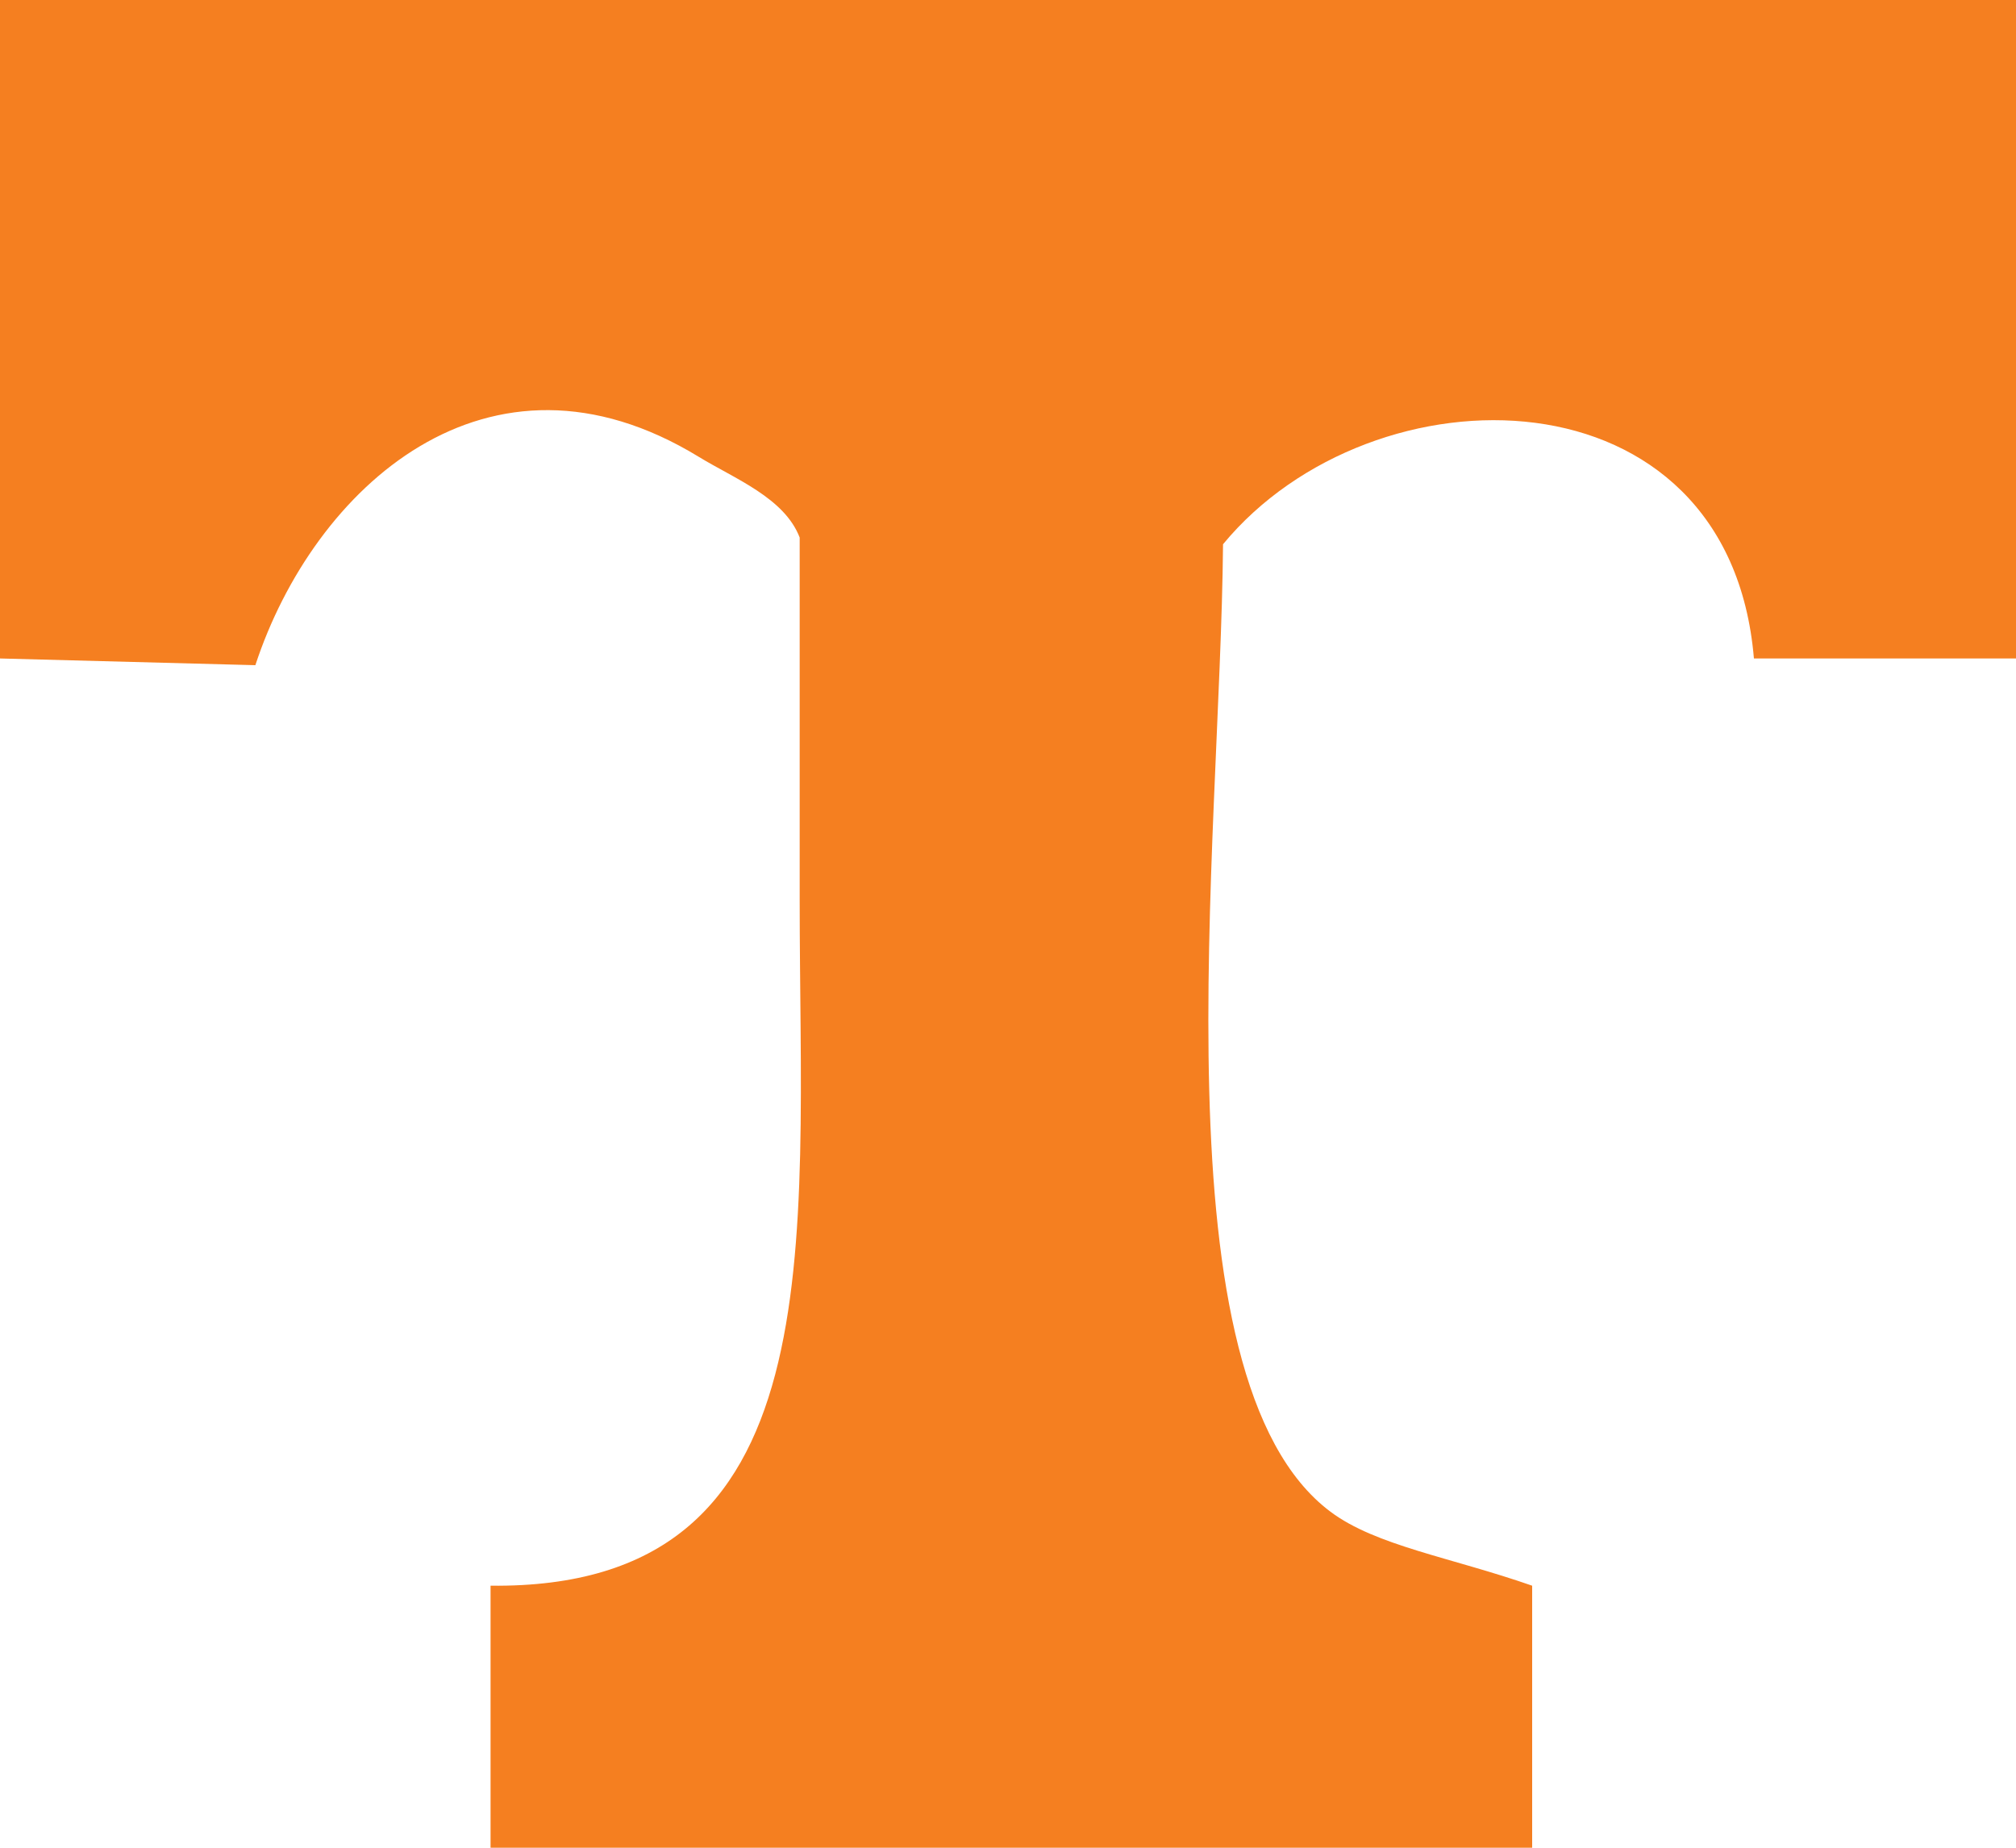
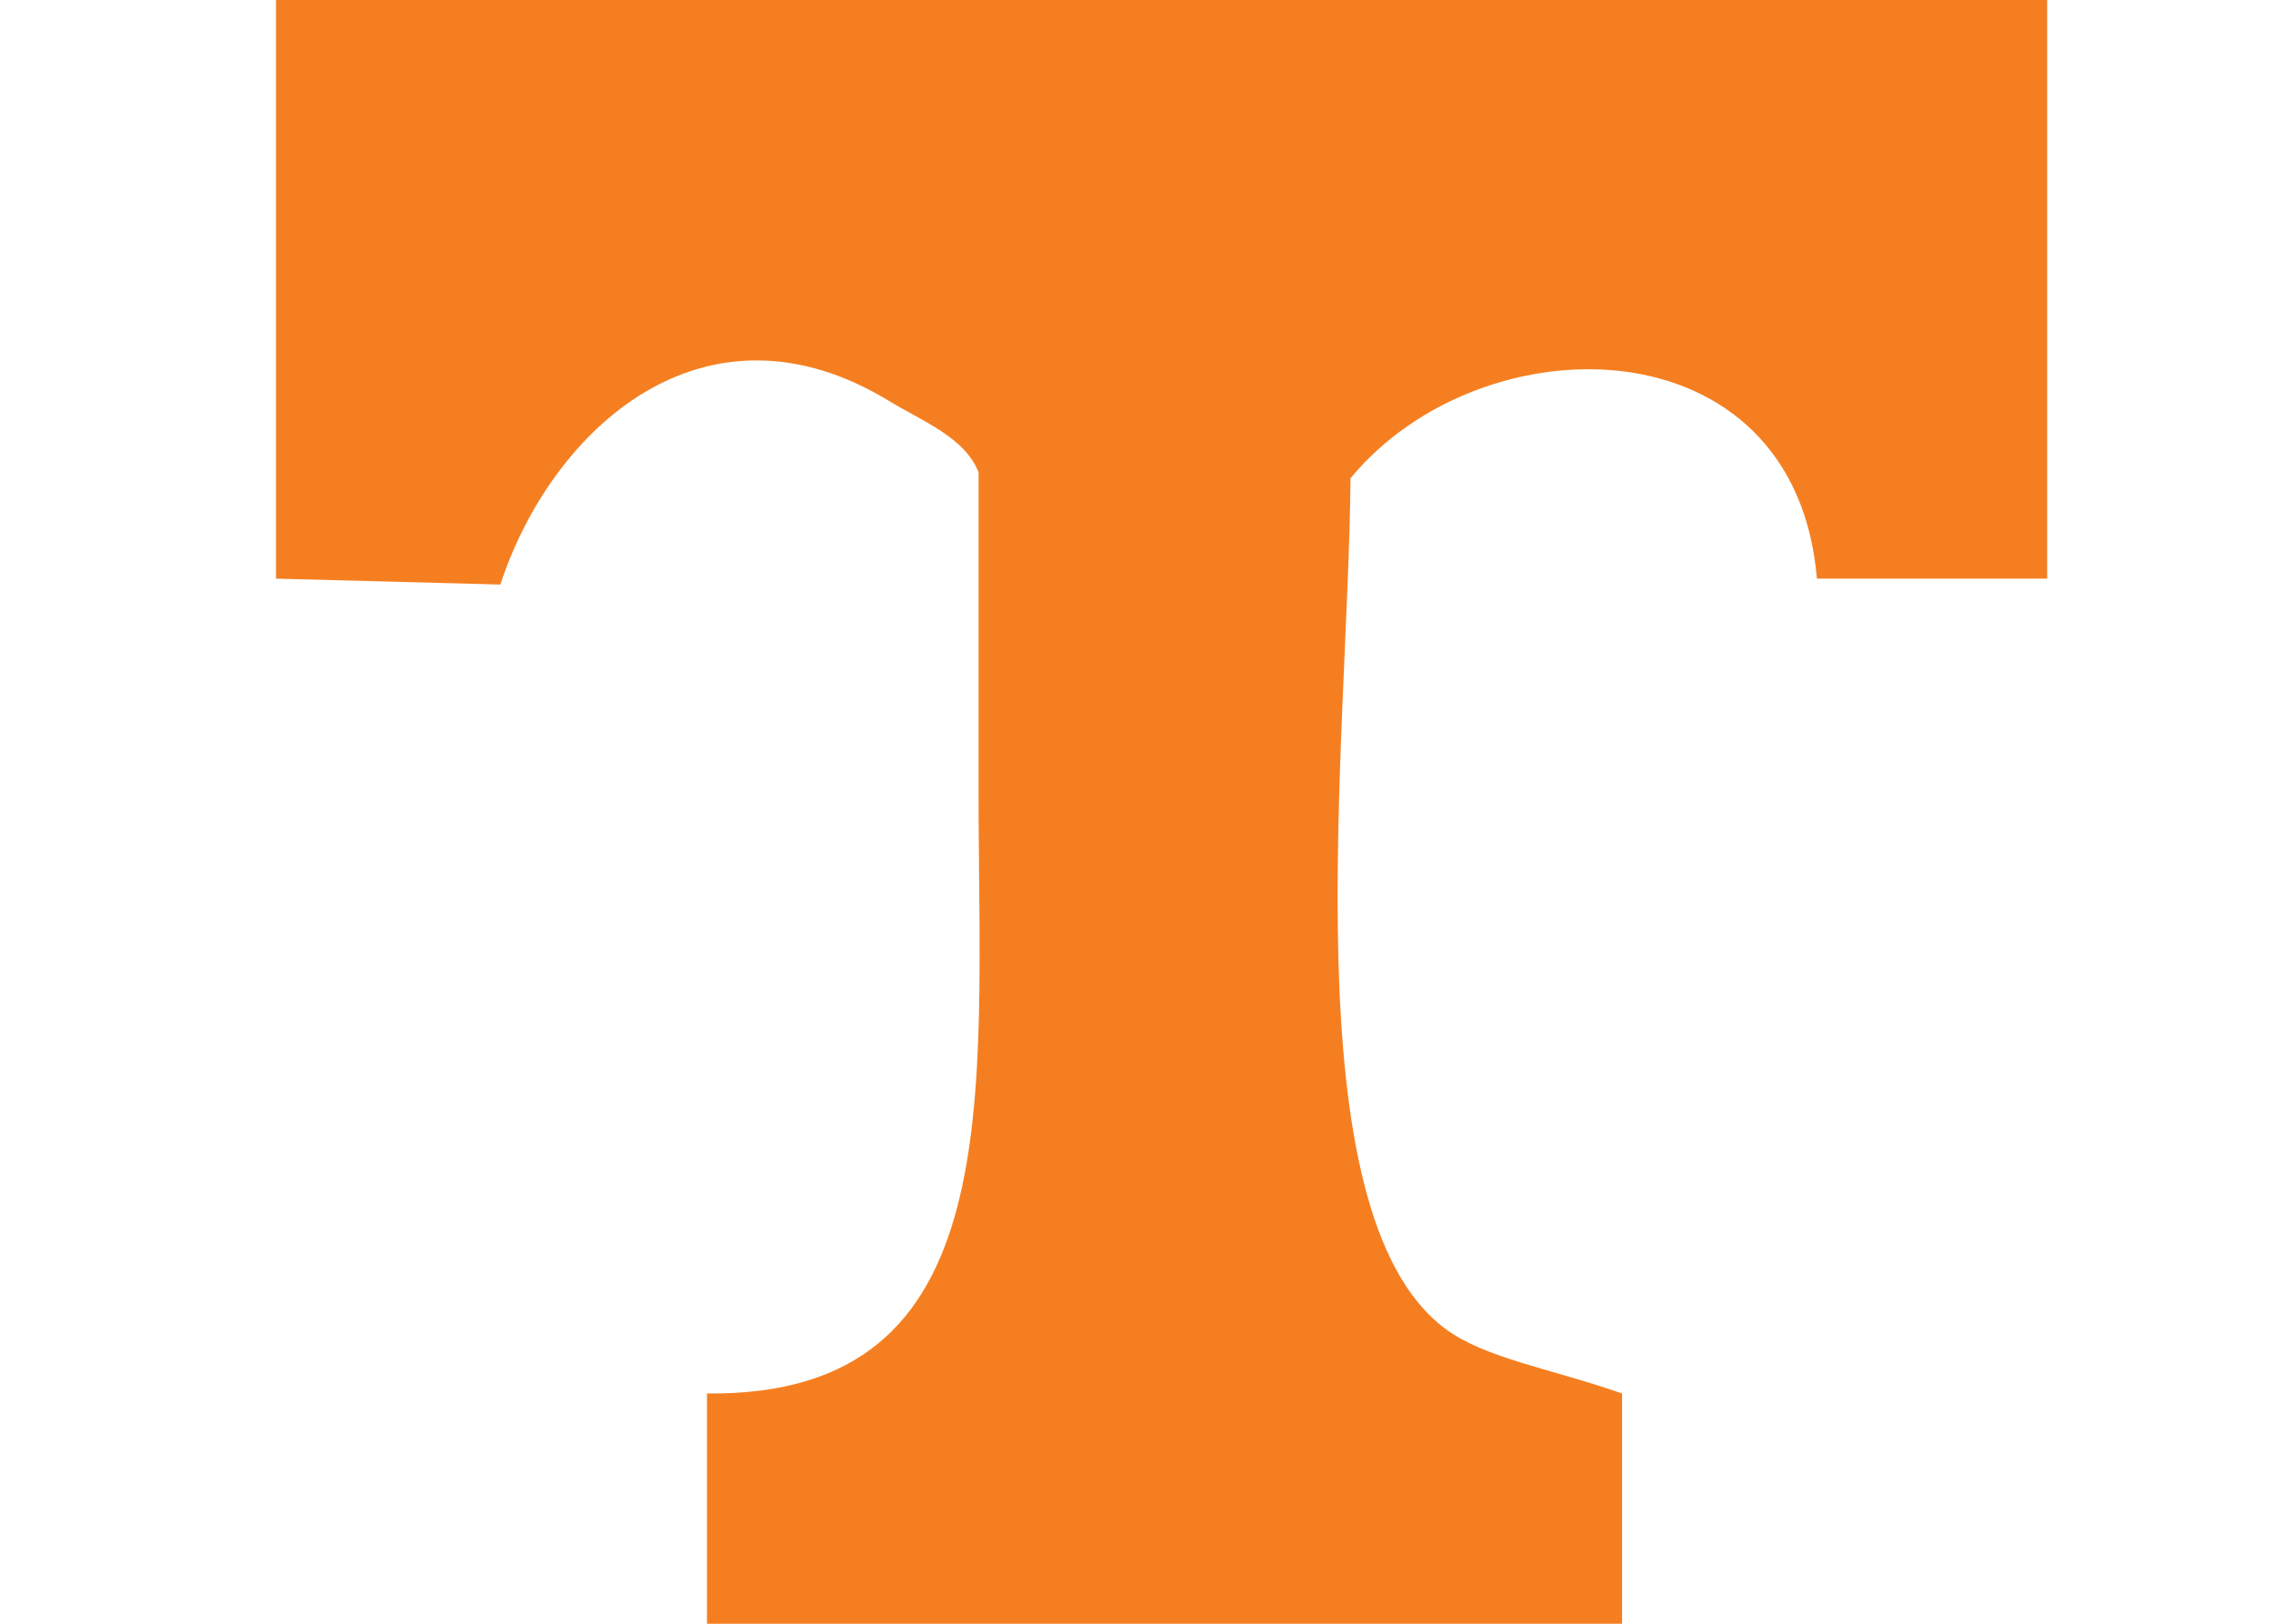
- <svg xmlns="http://www.w3.org/2000/svg" version="1.1" id="Layer_1" x="0px" y="0px" width="300.068px" height="275.063px" viewBox="0 0 300.068 275.063" enable-background="new 0 0 300.068 275.063" xml:space="preserve">
-   <path fill-rule="evenodd" clip-rule="evenodd" fill="#F57F20" d="M0,0c100.013,0,200.056,0,300.068,0c0,32.671,0,65.351,0,98.022  c-13.001,0-26.007,0-39.009,0c-3.701-43.822-56.702-44.045-79.018-17.003c-0.389,44.865-10.413,124.283,16.003,144.033  c6.78,5.068,17.864,6.763,30.007,11.002c0,13.001,0,26.007,0,39.009c-51.673,0-103.362,0-155.035,0c0-13.001,0-26.007,0-39.009  c51.618,0.578,46.01-50.383,46.011-102.023c0-18.002,0-36.01,0-54.012c-2.278-5.924-9.688-8.752-15.003-12.003  c-31.41-19.205-57.37,4.665-66.015,31.007c-12.668-0.333-25.34-0.667-38.009-1C0,65.351,0,32.671,0,0z" />
+ <svg xmlns="http://www.w3.org/2000/svg" version="1.1" width="280" height="200" viewBox="0 0 280 200" id="Layer_1" xml:space="preserve">
+   <defs id="defs7" />
+   <path d="M 34,0 C 106.72,0 179.462,0 252.181,0 c 0,23.755 0,47.517 0,71.272 -9.453,0 -18.91,0 -28.364,0 -2.691,-31.863 -41.228,-32.025 -57.454,-12.363 -0.283,32.622 -7.571,90.367 11.636,104.727 4.93,3.685 12.989,4.917 21.818,8 0,9.453 0,18.91 0,28.364 -37.572,0 -75.155,0 -112.727,0 0,-9.453 0,-18.91 0,-28.364 37.532,0.42 33.454,-36.634 33.455,-74.182 0,-13.089 0,-26.183 0,-39.272 -1.656,-4.307 -7.044,-6.364 -10.909,-8.727 -22.838,-13.964 -41.714,3.392 -48,22.545 -9.211,-0.242 -18.425,-0.485 -27.637,-0.727 0,-23.756 0,-47.518 0,-71.273 z" id="path3" style="fill:#f57f20;fill-rule:evenodd" />
</svg>
